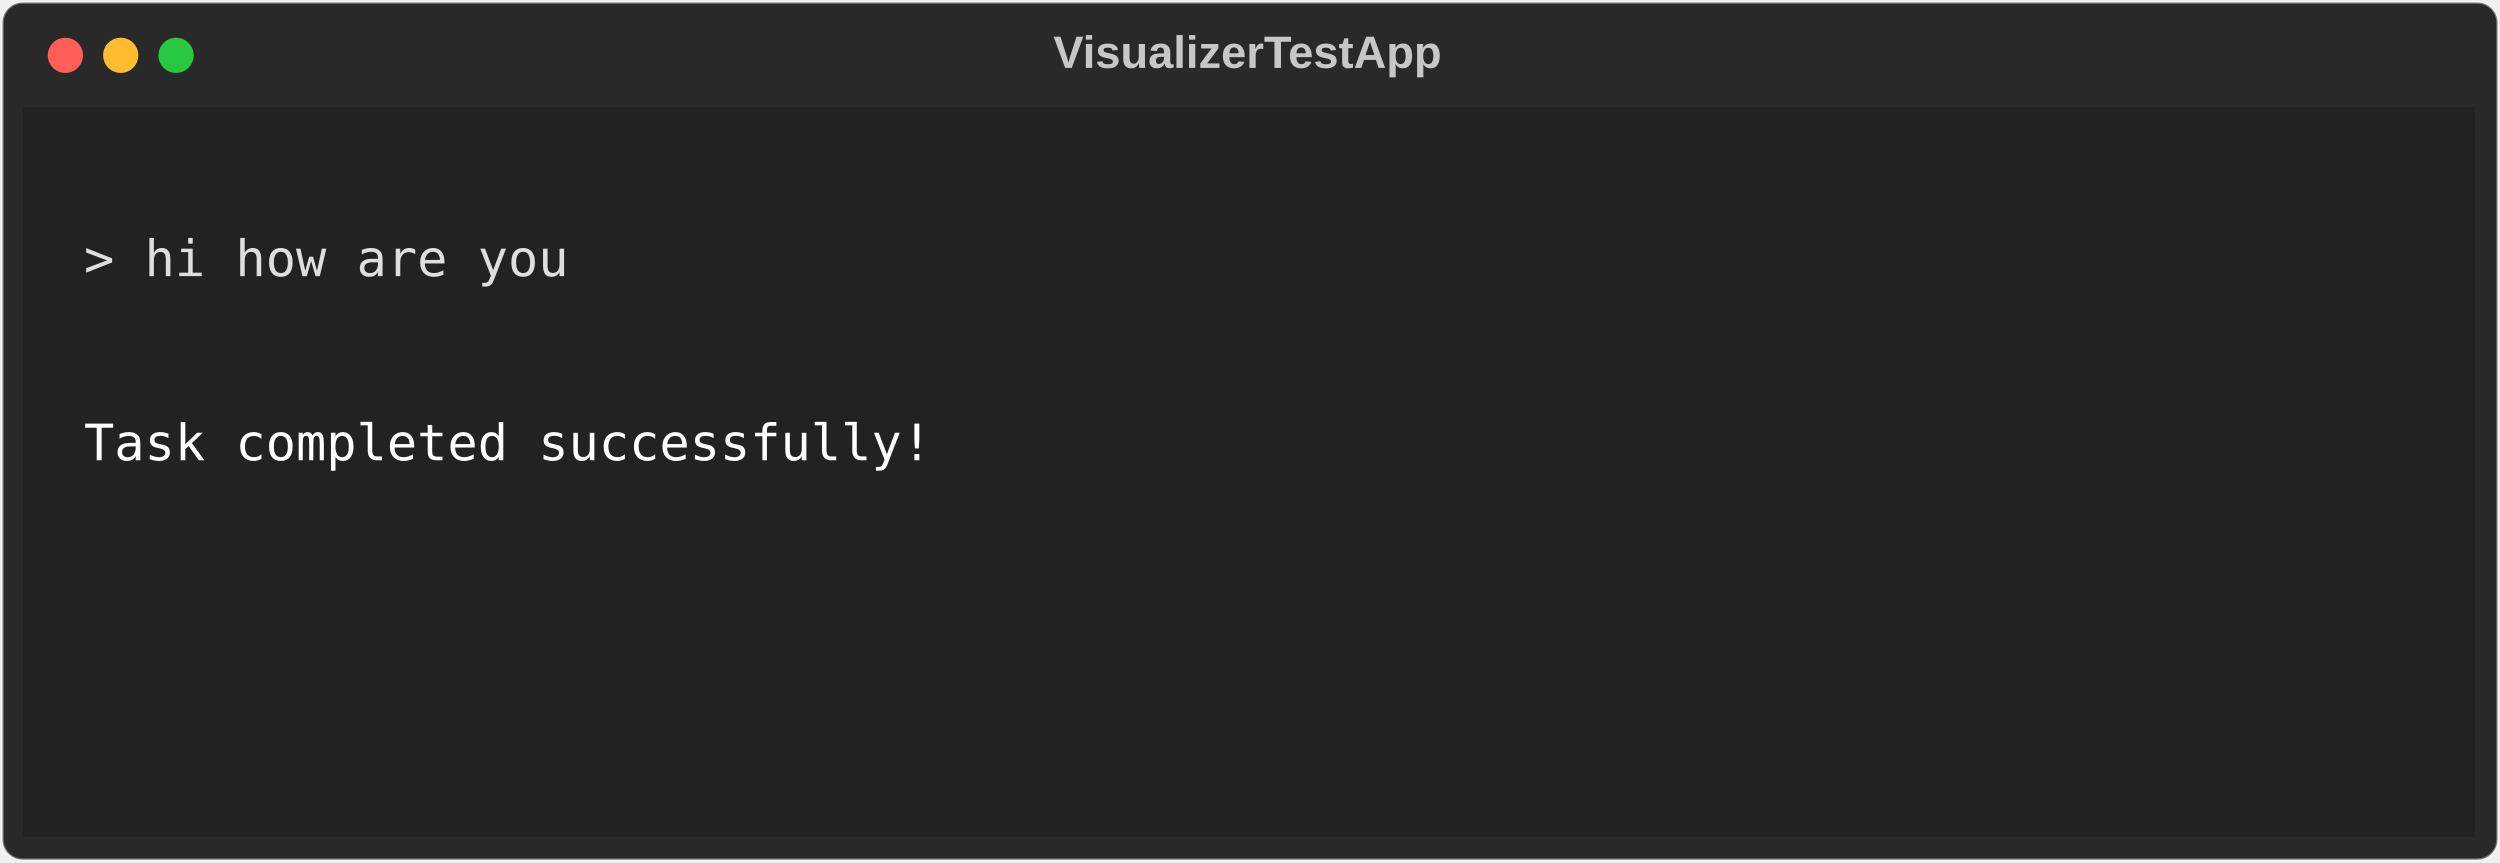
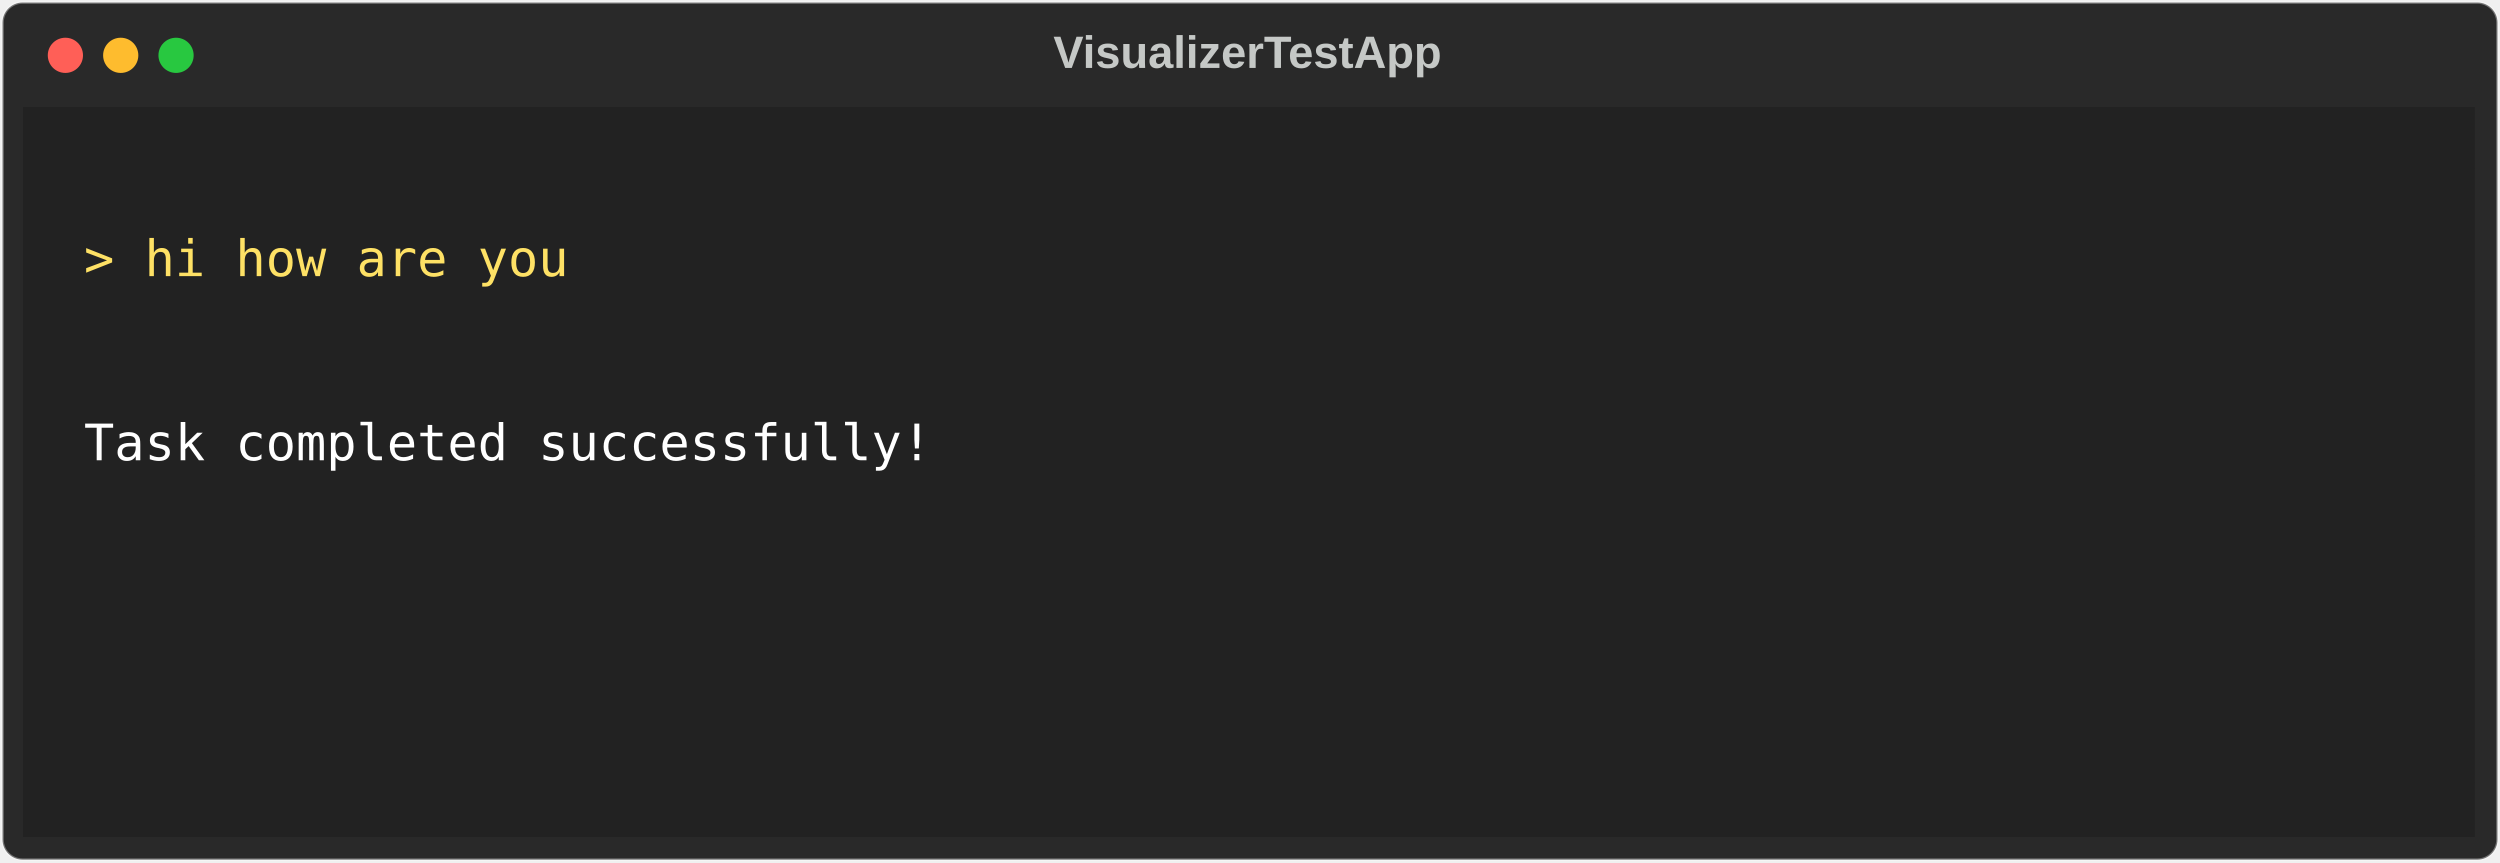
<svg xmlns="http://www.w3.org/2000/svg" class="rich-terminal" viewBox="0 0 994 342.8">
  <style>

    @font-face {
        font-family: "Fira Code";
        src: local("FiraCode-Regular"),
                url("https://cdnjs.cloudflare.com/ajax/libs/firacode/6.2.0/woff2/FiraCode-Regular.woff2") format("woff2"),
                url("https://cdnjs.cloudflare.com/ajax/libs/firacode/6.2.0/woff/FiraCode-Regular.woff") format("woff");
        font-style: normal;
        font-weight: 400;
    }
    @font-face {
        font-family: "Fira Code";
        src: local("FiraCode-Bold"),
                url("https://cdnjs.cloudflare.com/ajax/libs/firacode/6.2.0/woff2/FiraCode-Bold.woff2") format("woff2"),
                url("https://cdnjs.cloudflare.com/ajax/libs/firacode/6.2.0/woff/FiraCode-Bold.woff") format("woff");
        font-style: bold;
        font-weight: 700;
    }

    .terminal-matrix {
        font-family: Fira Code, monospace;
        font-size: 20px;
        line-height: 24.4px;
        font-variant-east-asian: full-width;
    }

    .terminal-title {
        font-size: 18px;
        font-weight: bold;
        font-family: arial;
    }

    .terminal-r1 { fill: #c5c8c6 }
- .terminal-r2 { fill: #dedede }
+ .terminal-r2 { fill: #fee165 }
.terminal-r3 { fill: #ffffff }
    </style>
  <defs>
    <clipPath id="terminal-clip-terminal">
      <rect x="0" y="0" width="975.0" height="291.8" />
    </clipPath>
    <clipPath id="terminal-line-0">
      <rect x="0" y="1.5" width="976" height="24.65" />
    </clipPath>
    <clipPath id="terminal-line-1">
      <rect x="0" y="25.9" width="976" height="24.65" />
    </clipPath>
    <clipPath id="terminal-line-2">
      <rect x="0" y="50.3" width="976" height="24.65" />
    </clipPath>
    <clipPath id="terminal-line-3">
      <rect x="0" y="74.7" width="976" height="24.65" />
    </clipPath>
    <clipPath id="terminal-line-4">
      <rect x="0" y="99.1" width="976" height="24.65" />
    </clipPath>
    <clipPath id="terminal-line-5">
      <rect x="0" y="123.5" width="976" height="24.65" />
    </clipPath>
    <clipPath id="terminal-line-6">
      <rect x="0" y="147.9" width="976" height="24.65" />
    </clipPath>
    <clipPath id="terminal-line-7">
      <rect x="0" y="172.3" width="976" height="24.65" />
    </clipPath>
    <clipPath id="terminal-line-8">
      <rect x="0" y="196.7" width="976" height="24.65" />
    </clipPath>
    <clipPath id="terminal-line-9">
      <rect x="0" y="221.1" width="976" height="24.65" />
    </clipPath>
    <clipPath id="terminal-line-10">
      <rect x="0" y="245.5" width="976" height="24.65" />
    </clipPath>
  </defs>
  <rect fill="#292929" stroke="rgba(255,255,255,0.35)" stroke-width="1" x="1" y="1" width="992" height="340.8" rx="8" />
  <text class="terminal-title" fill="#c5c8c6" text-anchor="middle" x="496" y="27">VisualizerTestApp</text>
  <g transform="translate(26,22)">
    <circle cx="0" cy="0" r="7" fill="#ff5f57" />
    <circle cx="22" cy="0" r="7" fill="#febc2e" />
    <circle cx="44" cy="0" r="7" fill="#28c840" />
  </g>
  <g transform="translate(9, 41)" clip-path="url(#terminal-clip-terminal)">
    <rect fill="#222222" x="0" y="1.5" width="976" height="24.65" shape-rendering="crispEdges" />
    <rect fill="#222222" x="0" y="25.9" width="976" height="24.65" shape-rendering="crispEdges" />
    <rect fill="#222222" x="0" y="50.3" width="24.4" height="24.65" shape-rendering="crispEdges" />
    <rect fill="#222222" x="24.4" y="50.3" width="195.2" height="24.65" shape-rendering="crispEdges" />
    <rect fill="#222222" x="219.6" y="50.3" width="756.4" height="24.65" shape-rendering="crispEdges" />
    <rect fill="#222222" x="0" y="74.7" width="976" height="24.65" shape-rendering="crispEdges" />
    <rect fill="#222222" x="0" y="99.1" width="976" height="24.65" shape-rendering="crispEdges" />
    <rect fill="#222222" x="0" y="123.5" width="24.4" height="24.65" shape-rendering="crispEdges" />
    <rect fill="#222222" x="24.4" y="123.5" width="341.6" height="24.65" shape-rendering="crispEdges" />
    <rect fill="#222222" x="366" y="123.5" width="610" height="24.65" shape-rendering="crispEdges" />
    <rect fill="#222222" x="0" y="147.9" width="976" height="24.65" shape-rendering="crispEdges" />
    <rect fill="#222222" x="0" y="172.3" width="976" height="24.65" shape-rendering="crispEdges" />
    <rect fill="#222222" x="0" y="196.7" width="976" height="24.65" shape-rendering="crispEdges" />
    <rect fill="#222222" x="0" y="221.1" width="976" height="24.65" shape-rendering="crispEdges" />
    <rect fill="#222222" x="0" y="245.5" width="976" height="24.65" shape-rendering="crispEdges" />
    <rect fill="#222222" x="0" y="269.9" width="976" height="24.65" shape-rendering="crispEdges" />
    <g class="terminal-matrix">
      <text class="terminal-r1" x="976" y="20" textLength="12.2" clip-path="url(#terminal-line-0)">
</text>
      <text class="terminal-r1" x="976" y="44.4" textLength="12.2" clip-path="url(#terminal-line-1)">
</text>
      <text class="terminal-r2" x="24.4" y="68.8" textLength="195.2" clip-path="url(#terminal-line-2)">&gt; hi how are you</text>
      <text class="terminal-r1" x="976" y="68.8" textLength="12.2" clip-path="url(#terminal-line-2)">
</text>
      <text class="terminal-r1" x="976" y="93.2" textLength="12.2" clip-path="url(#terminal-line-3)">
</text>
      <text class="terminal-r1" x="976" y="117.6" textLength="12.2" clip-path="url(#terminal-line-4)">
</text>
      <text class="terminal-r3" x="24.4" y="142" textLength="341.6" clip-path="url(#terminal-line-5)">Task completed successfully!</text>
      <text class="terminal-r1" x="976" y="142" textLength="12.2" clip-path="url(#terminal-line-5)">
</text>
      <text class="terminal-r1" x="976" y="166.4" textLength="12.2" clip-path="url(#terminal-line-6)">
</text>
      <text class="terminal-r1" x="976" y="190.8" textLength="12.2" clip-path="url(#terminal-line-7)">
</text>
      <text class="terminal-r1" x="976" y="215.2" textLength="12.2" clip-path="url(#terminal-line-8)">
</text>
      <text class="terminal-r1" x="976" y="239.6" textLength="12.2" clip-path="url(#terminal-line-9)">
</text>
      <text class="terminal-r1" x="976" y="264" textLength="12.2" clip-path="url(#terminal-line-10)">
</text>
    </g>
  </g>
</svg>
